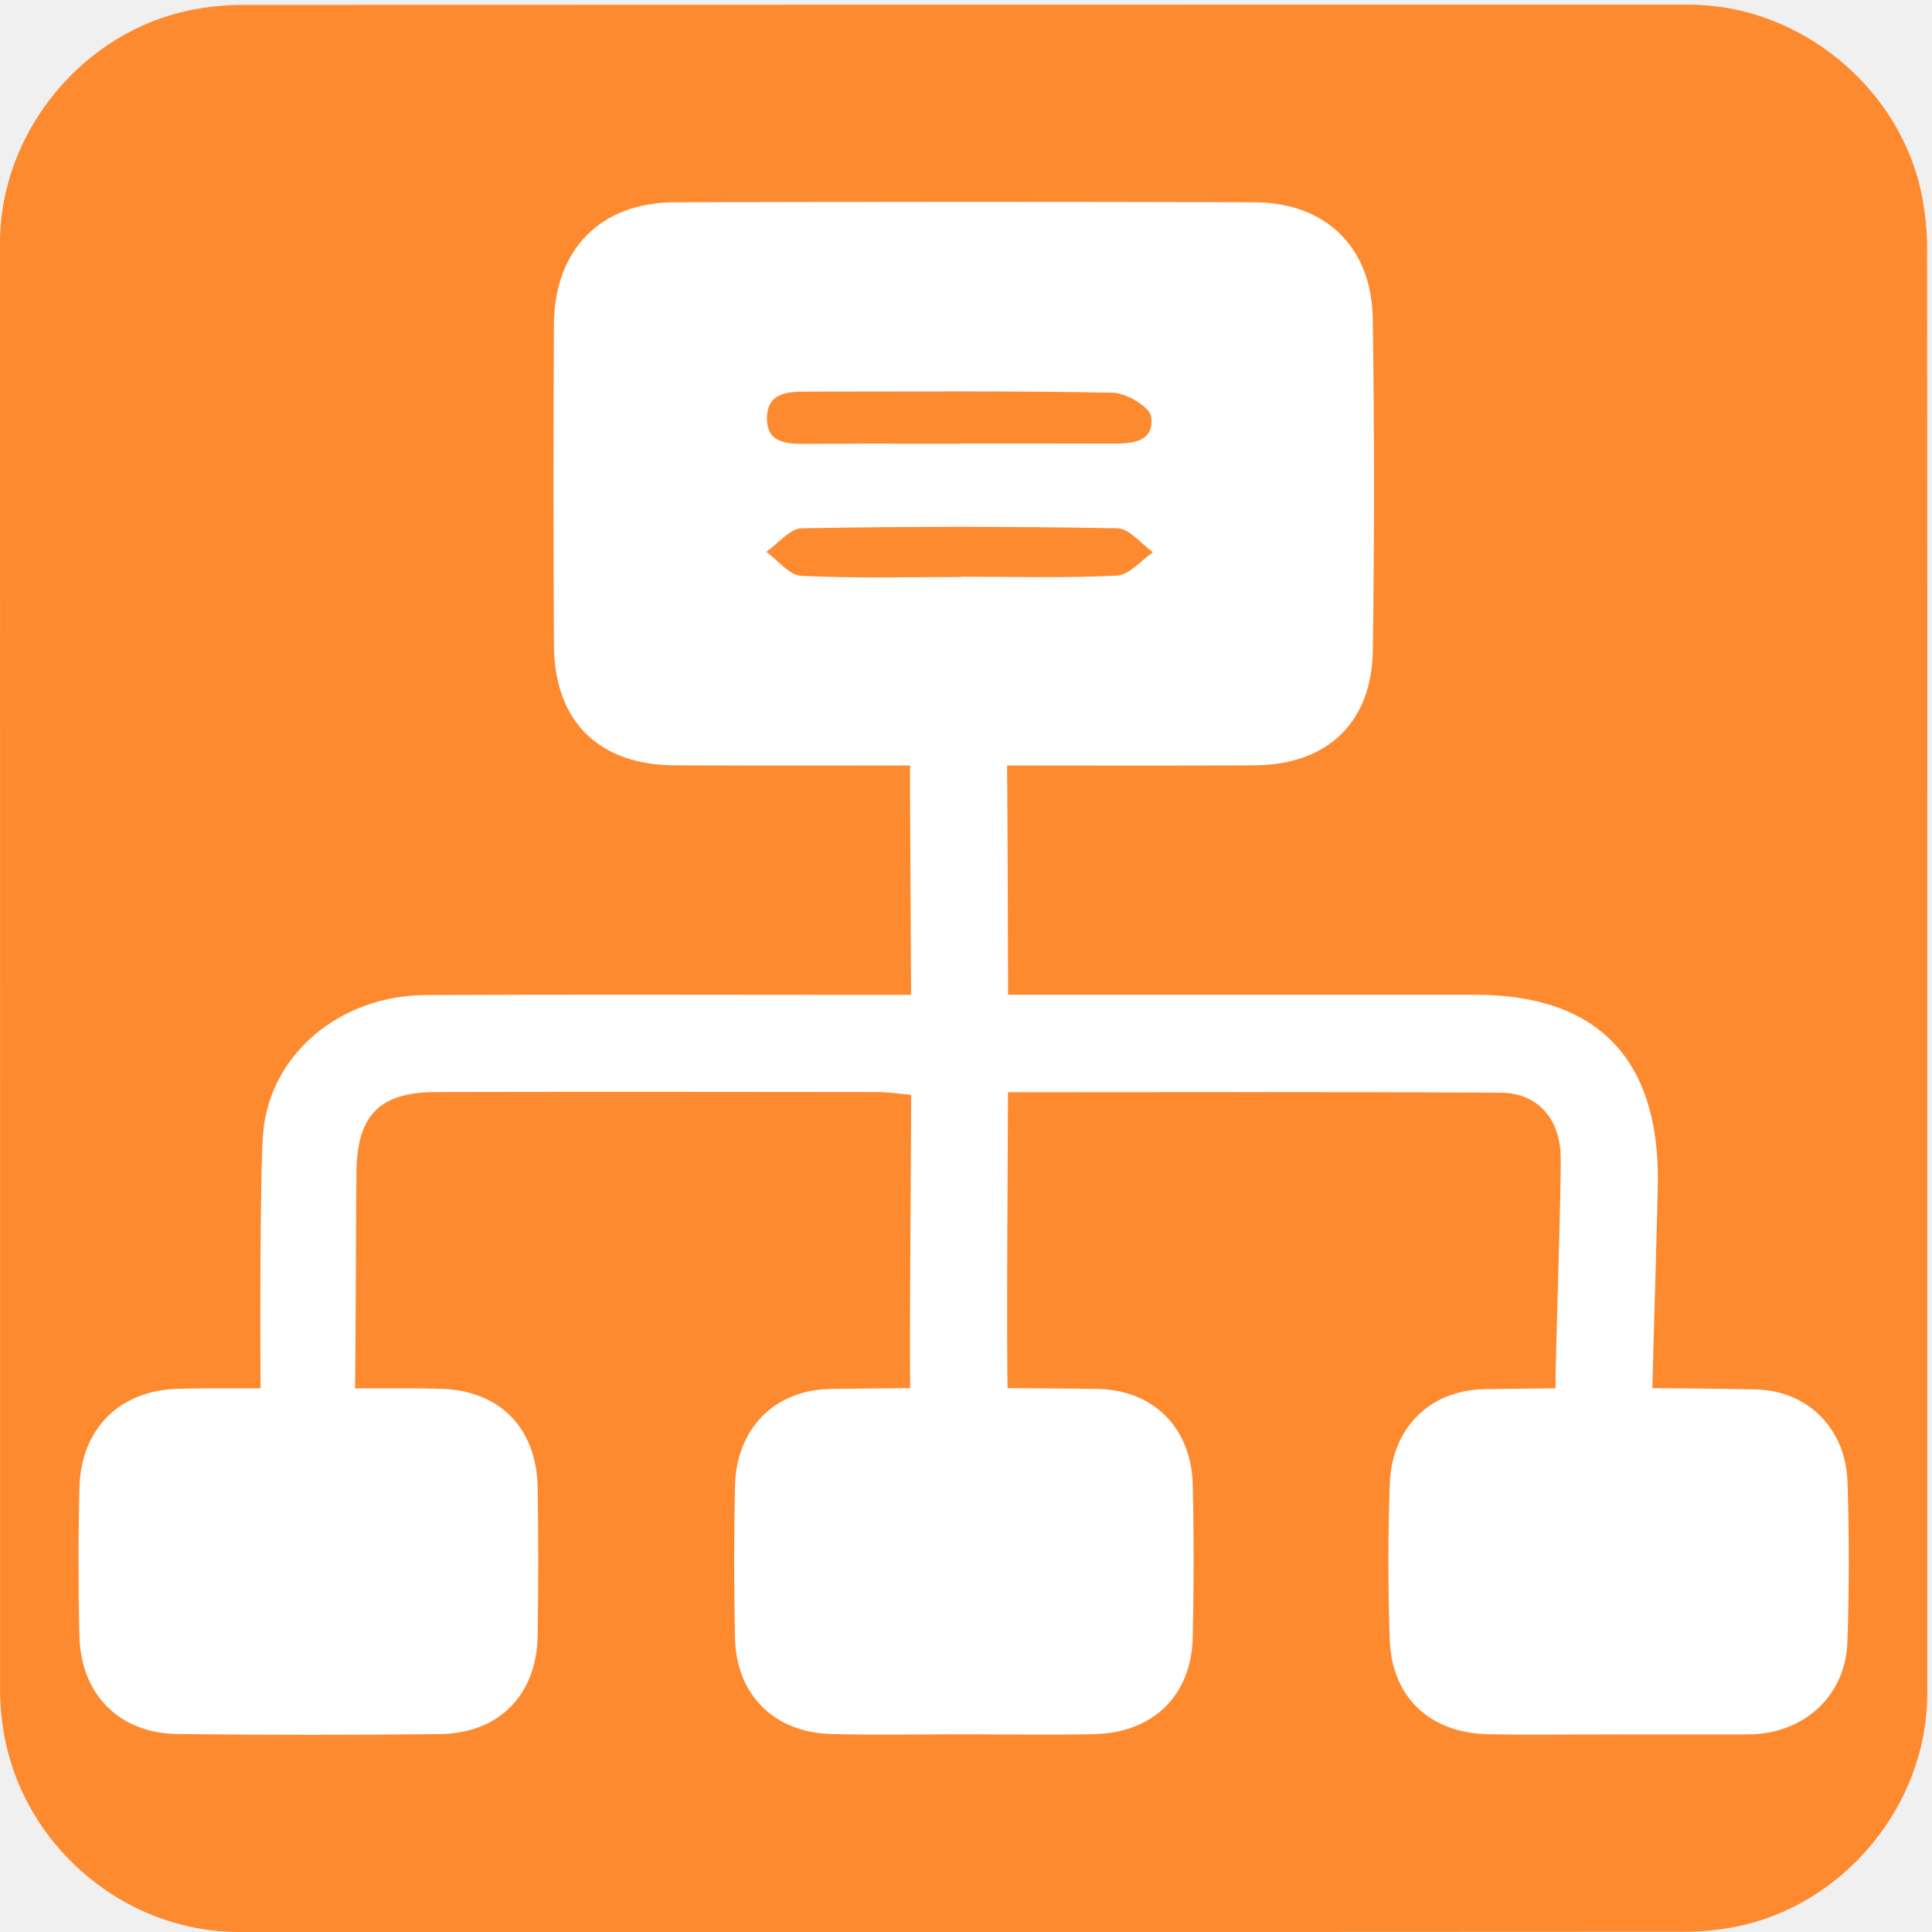
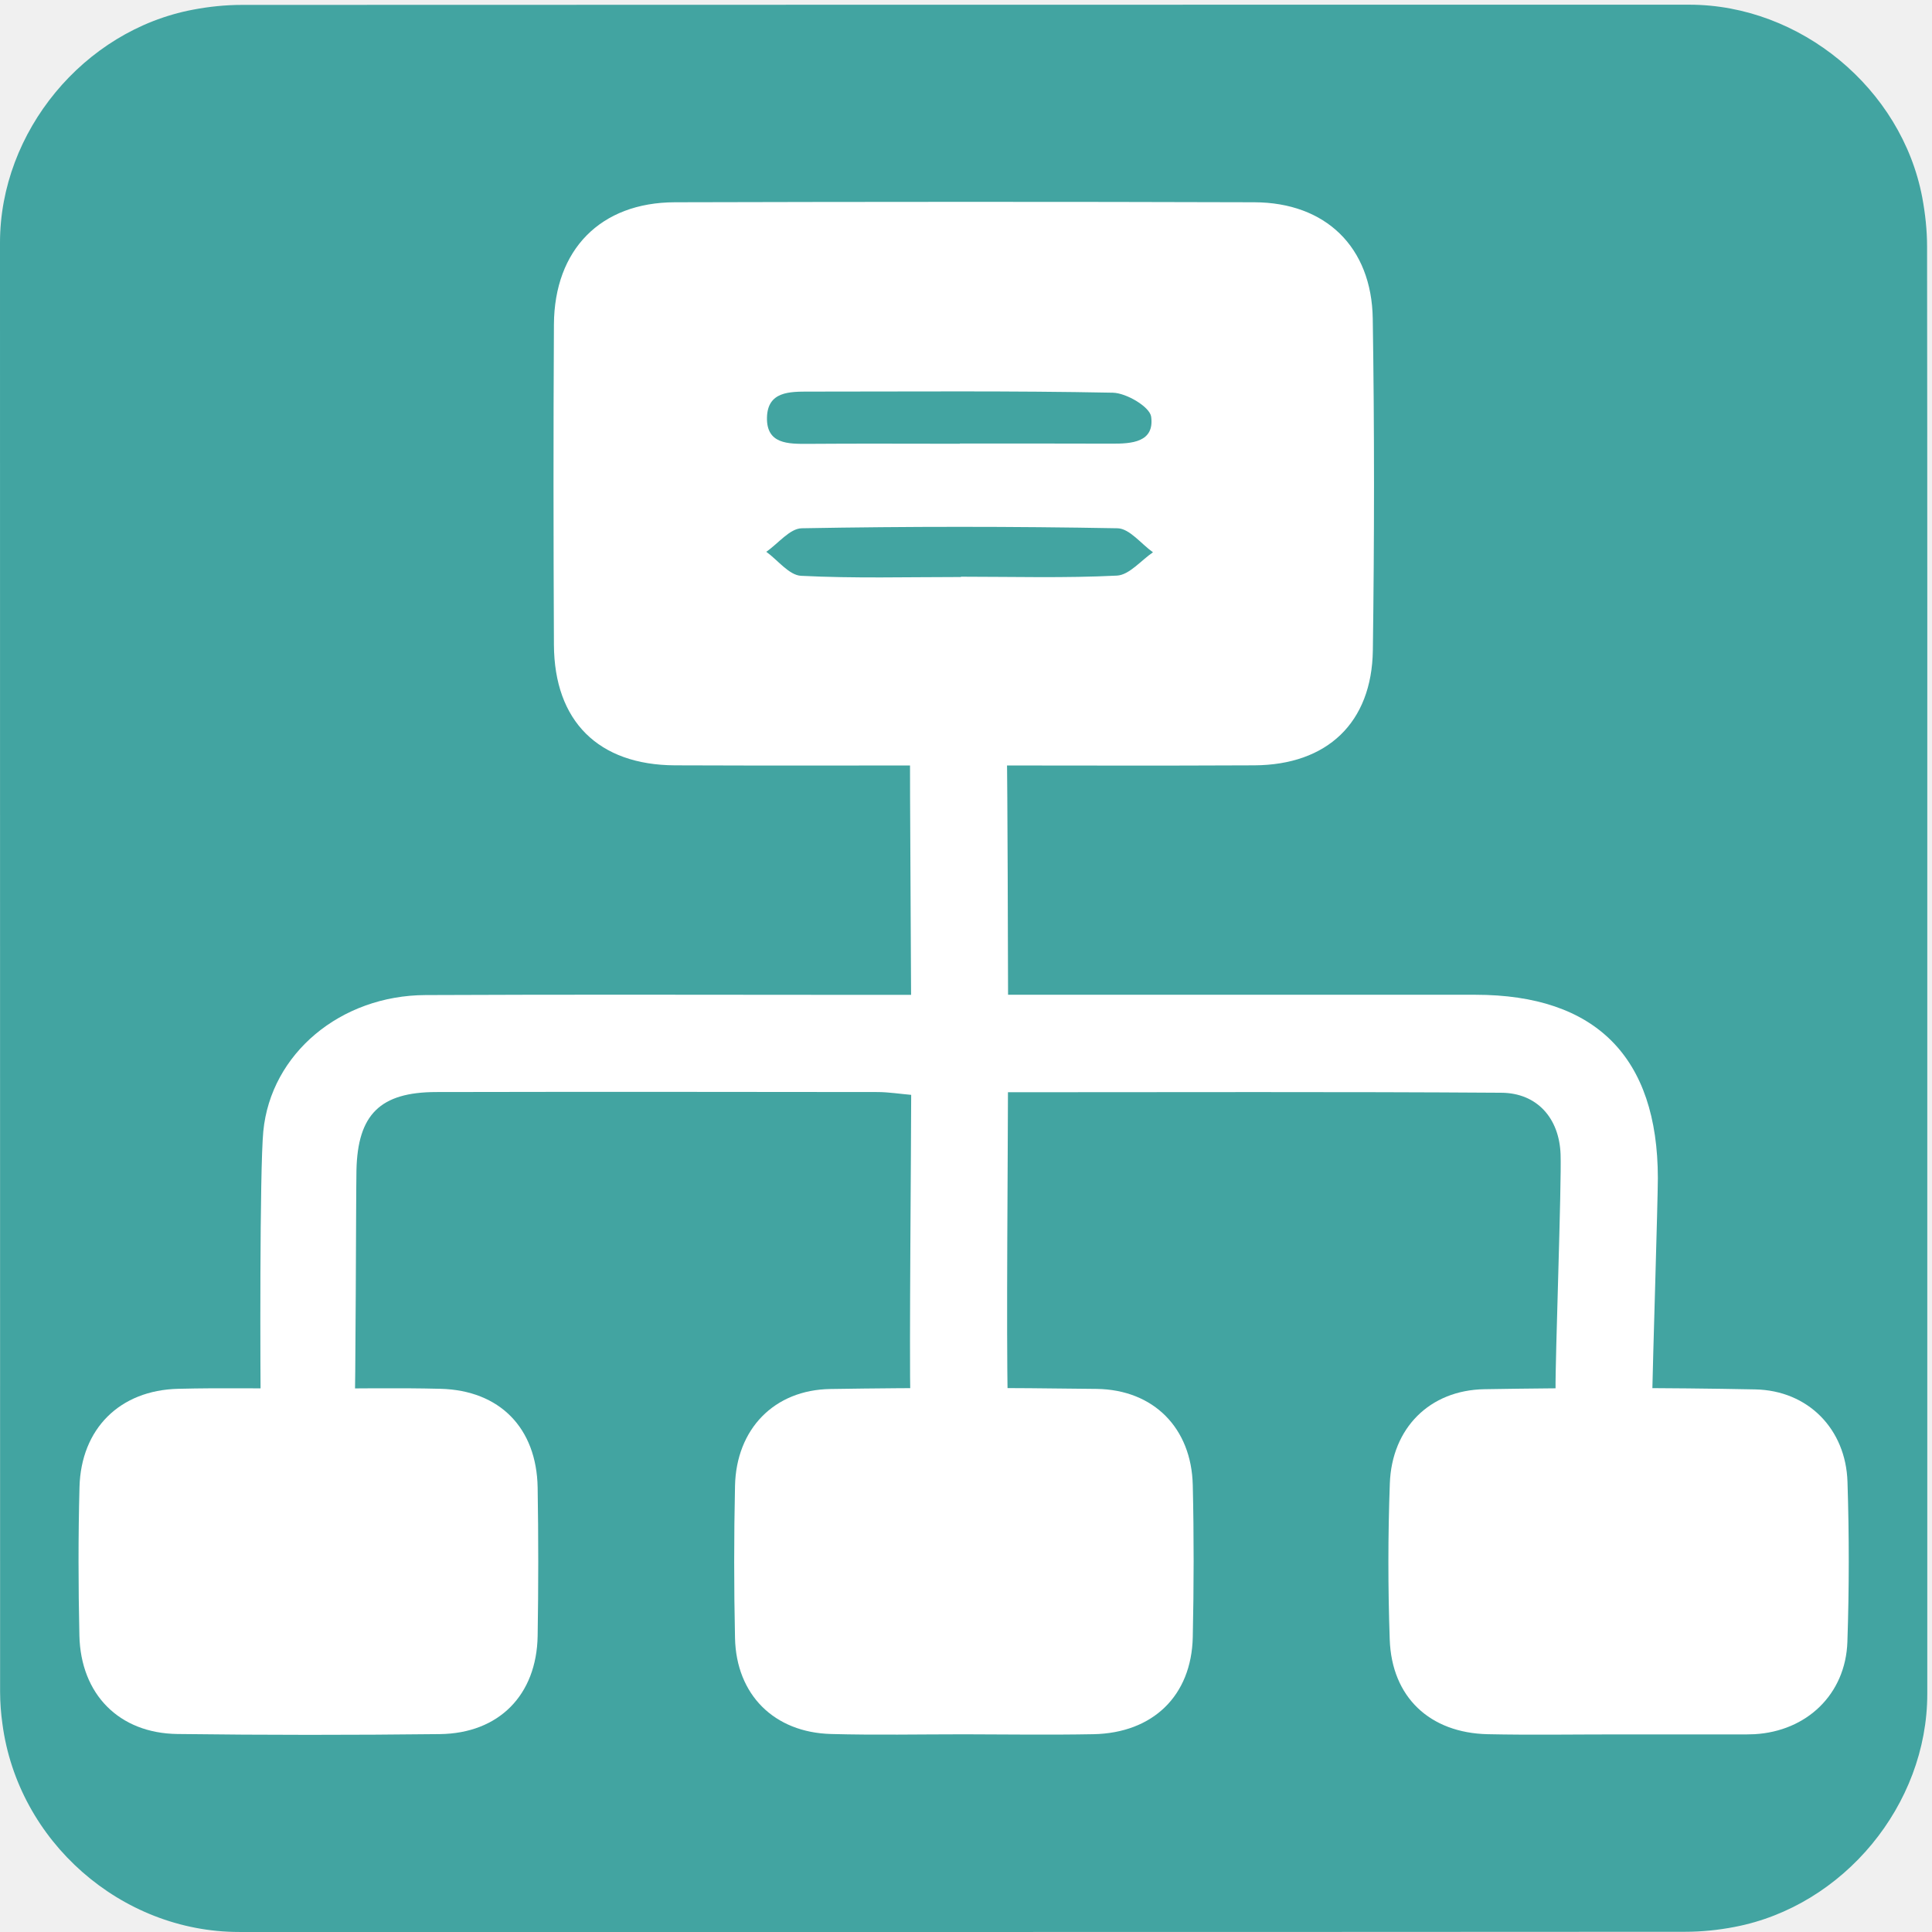
<svg xmlns="http://www.w3.org/2000/svg" id="network" viewBox="0 0 769 769" width="500" height="500" shape-rendering="geometricPrecision" text-rendering="geometricPrecision">
  <style>
    @keyframes packet_animation__to{0%,6.667%,90%,to{transform:translate(-51.09385px,385.658px)}13.333%,73.333%{transform:translate(-51.09385px,420.658px)}23.333%,36.667%{transform:translate(-104.8439px,420.658px)}24.333%{transform:translate(-111.6561px,422.5439px)}25.333%{transform:translate(-115.6943px,428.1328px)}30%{transform:translate(-115.8439px,460.658px)}34.667%{transform:translate(-115.6938px,428.133px)}35.667%{transform:translate(-111.6564px,422.543px)}53.333%,66.667%{transform:translate(2.65615px,420.658px)}54.333%,65.667%{transform:translate(10.65615px,424.158px)}55.333%,64.667%{transform:translate(12.90615px,428.158px)}60%{transform:translate(12.90615px,460.658px)}80%{transform:translate(-51.09385px,460.658px)}}#packet_animation{animation:packet_animation__to 3000ms linear infinite normal forwards}
  </style>
  <g id="background" transform="matrix(4 0 0 4 -885.96 -2361.09)">
-     <path id="square" d="M413.27 686.65v72.19c0 11.03-8.32 21.11-19.18 23.18-1.61.31-3.27.48-4.9.48-47.97.03-95.93.02-143.9.02-11.76 0-22.02-9.02-23.56-20.72a23.27 23.27 0 01-.23-3.12c-.01-48.09-.01-96.18-.01-144.26 0-11.03 8.32-21.12 19.18-23.18 1.61-.31 3.27-.48 4.9-.48 48.01-.02 96.02-.02 144.02-.02 11.03 0 21.13 8.33 23.18 19.18.3 1.61.48 3.27.48 4.9.03 23.94.02 47.89.02 71.83z" fill="#FE8A30" stroke="none" stroke-width="1" />
+     <path id="square" d="M413.27 686.65v72.19c0 11.03-8.32 21.11-19.18 23.18-1.61.31-3.27.48-4.9.48-47.97.03-95.93.02-143.9.02-11.76 0-22.02-9.02-23.56-20.72a23.27 23.27 0 01-.23-3.12c-.01-48.09-.01-96.18-.01-144.26 0-11.03 8.32-21.12 19.18-23.18 1.61-.31 3.27-.48 4.9-.48 48.01-.02 96.02-.02 144.02-.02 11.03 0 21.13 8.33 23.18 19.18.3 1.61.48 3.27.48 4.9.03 23.94.02 47.89.02 71.83z" fill="#42A4A1" stroke="none" stroke-width="1" />
  </g>
  <g id="network_top" transform="matrix(4 0 0 4 -885.959 -2361.09)">
    <g id="network_group">
      <path id="cable" d="M321.8 689.26h46.5c11.98 0 18.15 6.2 18.16 18.24 0 2.15-.52 18.994-.55 21.144-.05 3.18-1.72 5.12-4.85 5.1-3.16-.02-4.74-2.06-4.78-5.2-.04-2.91.61-20.514.5-23.414-.13-3.59-2.34-6.1-5.9-6.12-16.16-.11-32.31-.05-49.09-.05 0 4.96-.172 24.532-.022 30.42-.15 1.83-1.596 3.994-3.076 4.924-3.07 1.92-6.5-.57-6.61-4.53-.12-4.79.078-25.364.078-30.554-1.14-.1-2.22-.27-3.29-.28-14.66-.02-29.32-.03-43.98 0-5.57.01-7.81 2.23-7.93 7.78-.05 2.65-.068 21.84-.198 24.49-.14 2.91-1.97 4.4-4.71 4.37-2.74-.03-4.56-1.54-4.61-4.46-.06-3.91-.122-24.39.248-28.27.75-7.75 7.7-13.53 16.15-13.56 14.53-.07 29.07-.02 43.6-.02h4.71c0-2.69-.128-21.582-.108-24.052.03-3.12 1.52-5.06 4.71-5.29 2.91-.21 4.84 1.98 4.93 5.44.06 2.35.118 21.142.118 23.892z" fill="#FFF" stroke="none" stroke-width="1" />
      <g id="packet_animation" transform="translate(-51.094 385.658)">
        <ellipse id="packet" rx="4.038" ry="4.013" transform="translate(367.872 273.628)" fill="#000" stroke="#000" stroke-width="1.138" stroke-linejoin="round" />
      </g>
      <path id="slave1" d="M382.43 762.86c-4.3 0-8.6.07-12.9-.02-5.77-.13-9.55-3.69-9.75-9.41-.18-5.18-.18-10.37.01-15.55.2-5.5 3.96-9.28 9.42-9.37 8.97-.15 17.96-.16 26.93.02 5.27.1 9.03 3.95 9.19 9.2.17 5.31.17 10.62-.01 15.93-.18 5.21-4.05 8.89-9.25 9.18-.25.01-.51.02-.76.02h-12.88z" fill="#FFF" stroke="none" stroke-width="1" />
      <path id="slave2" d="M252.45 728.45c4.29 0 8.58-.09 12.87.02 5.9.15 9.57 3.9 9.67 9.83.08 4.92.08 9.84 0 14.76-.1 5.88-3.85 9.7-9.73 9.77-8.7.1-17.41.1-26.11-.01-5.81-.07-9.63-3.95-9.76-9.8-.11-4.92-.12-9.84.01-14.76.15-5.82 4.01-9.65 9.82-9.79 4.4-.11 8.81-.02 13.23-.02z" fill="#FFF" stroke="none" stroke-width="1" />
      <path id="slave3" d="M317.43 762.85c-4.41 0-8.83.09-13.24-.03-5.67-.15-9.44-3.91-9.56-9.55-.11-5.04-.11-10.09 0-15.14.12-5.65 3.89-9.56 9.5-9.64 8.83-.14 17.66-.13 26.49-.01 5.68.08 9.43 3.91 9.56 9.57.12 5.04.11 10.09 0 15.14-.13 5.82-3.96 9.53-9.88 9.65-4.29.08-8.58.02-12.87.01z" fill="#FFF" stroke="none" stroke-width="1" />
      <path id="master" d="M317.48 666.44c-9.61 0-19.22.03-28.83-.01-7.62-.04-12-4.39-12.04-11.99-.05-10.62-.06-21.24 0-31.87.04-7.46 4.64-12.15 12.03-12.17 19.22-.05 38.44-.06 57.66 0 7.09.02 11.68 4.44 11.79 11.58.17 11 .16 22 .01 33-.1 7.22-4.55 11.41-11.79 11.45-9.61.05-19.22.01-28.83.01zm-.48-32.01v-.02c5.04 0 10.07-.01 15.11.01 1.99.01 4.27-.13 3.93-2.68-.13-.98-2.46-2.36-3.81-2.39-10.07-.2-20.14-.11-30.21-.11-1.95 0-4.15-.03-4.21 2.58-.06 2.65 2.11 2.63 4.09 2.62 5.03-.04 10.07-.01 15.1-.01zm.11 13.26v-.03c5.18 0 10.36.15 15.52-.11 1.23-.06 2.4-1.51 3.59-2.32-1.17-.83-2.33-2.36-3.52-2.39-10.47-.19-20.96-.19-31.43 0-1.19.02-2.35 1.53-3.53 2.34 1.15.83 2.27 2.33 3.46 2.39 5.3.27 10.61.12 15.91.12z" fill="#FFF" stroke="none" stroke-width="1" />
    </g>
  </g>
</svg>
